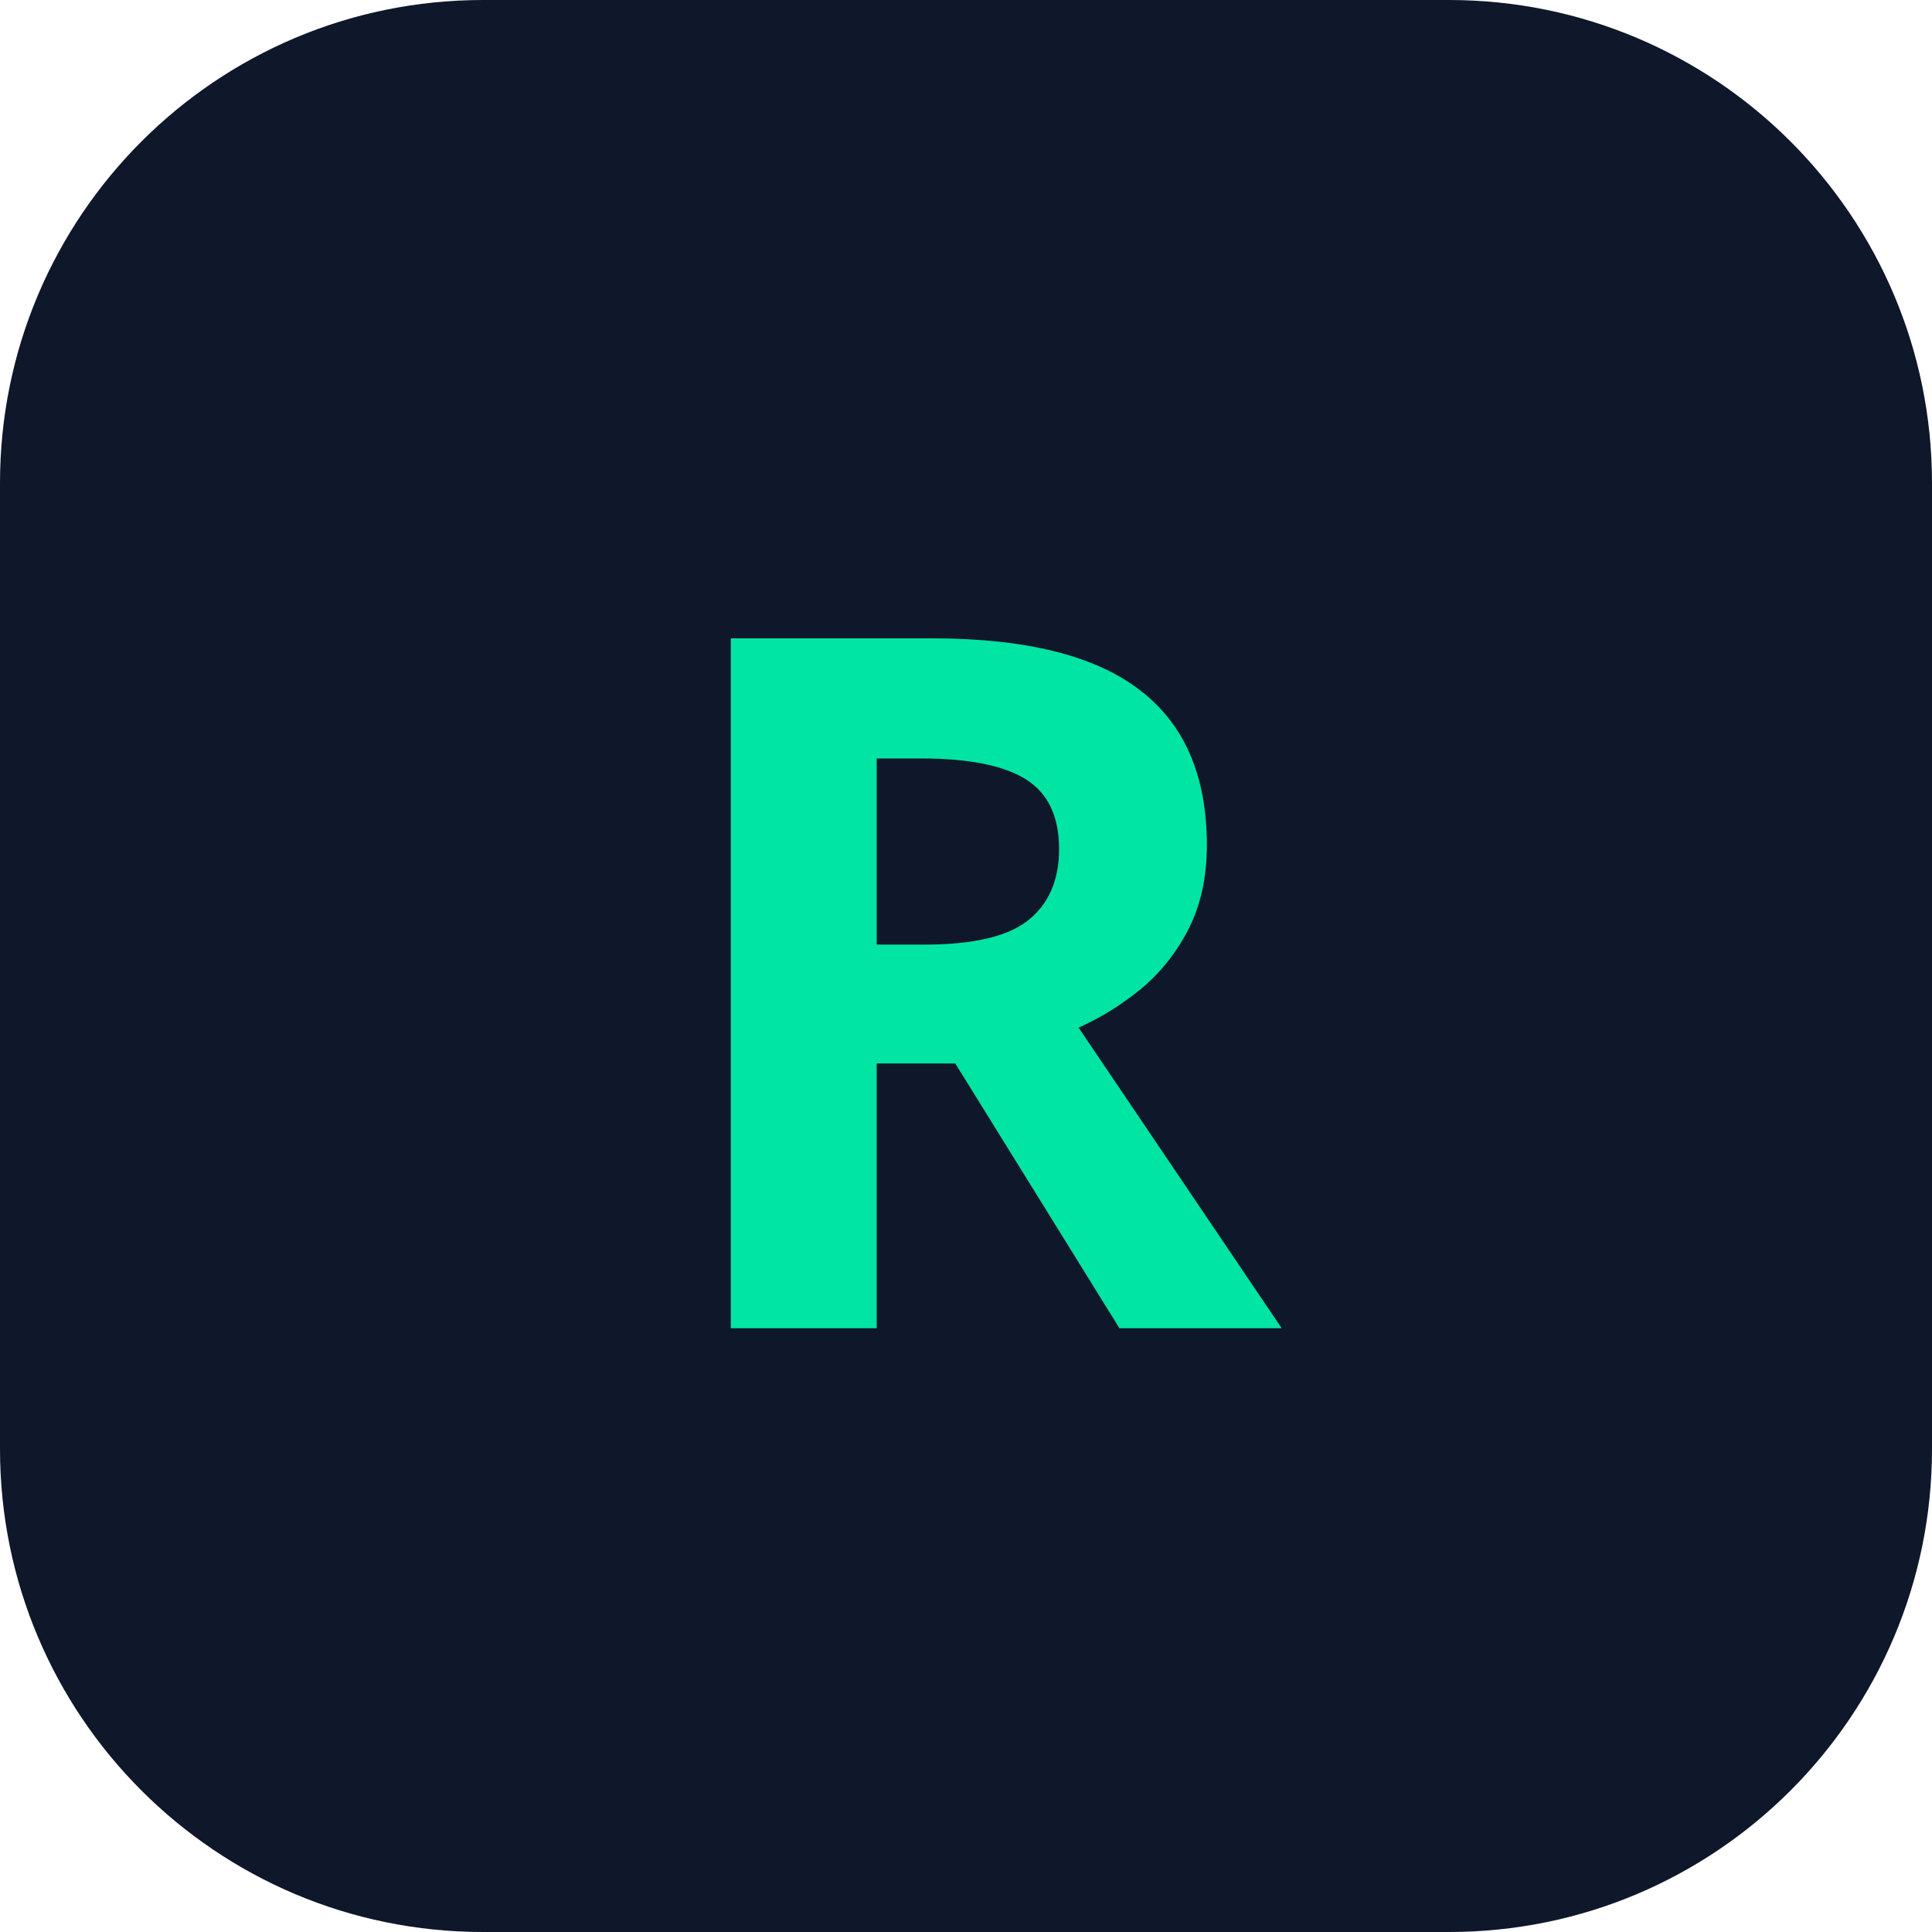
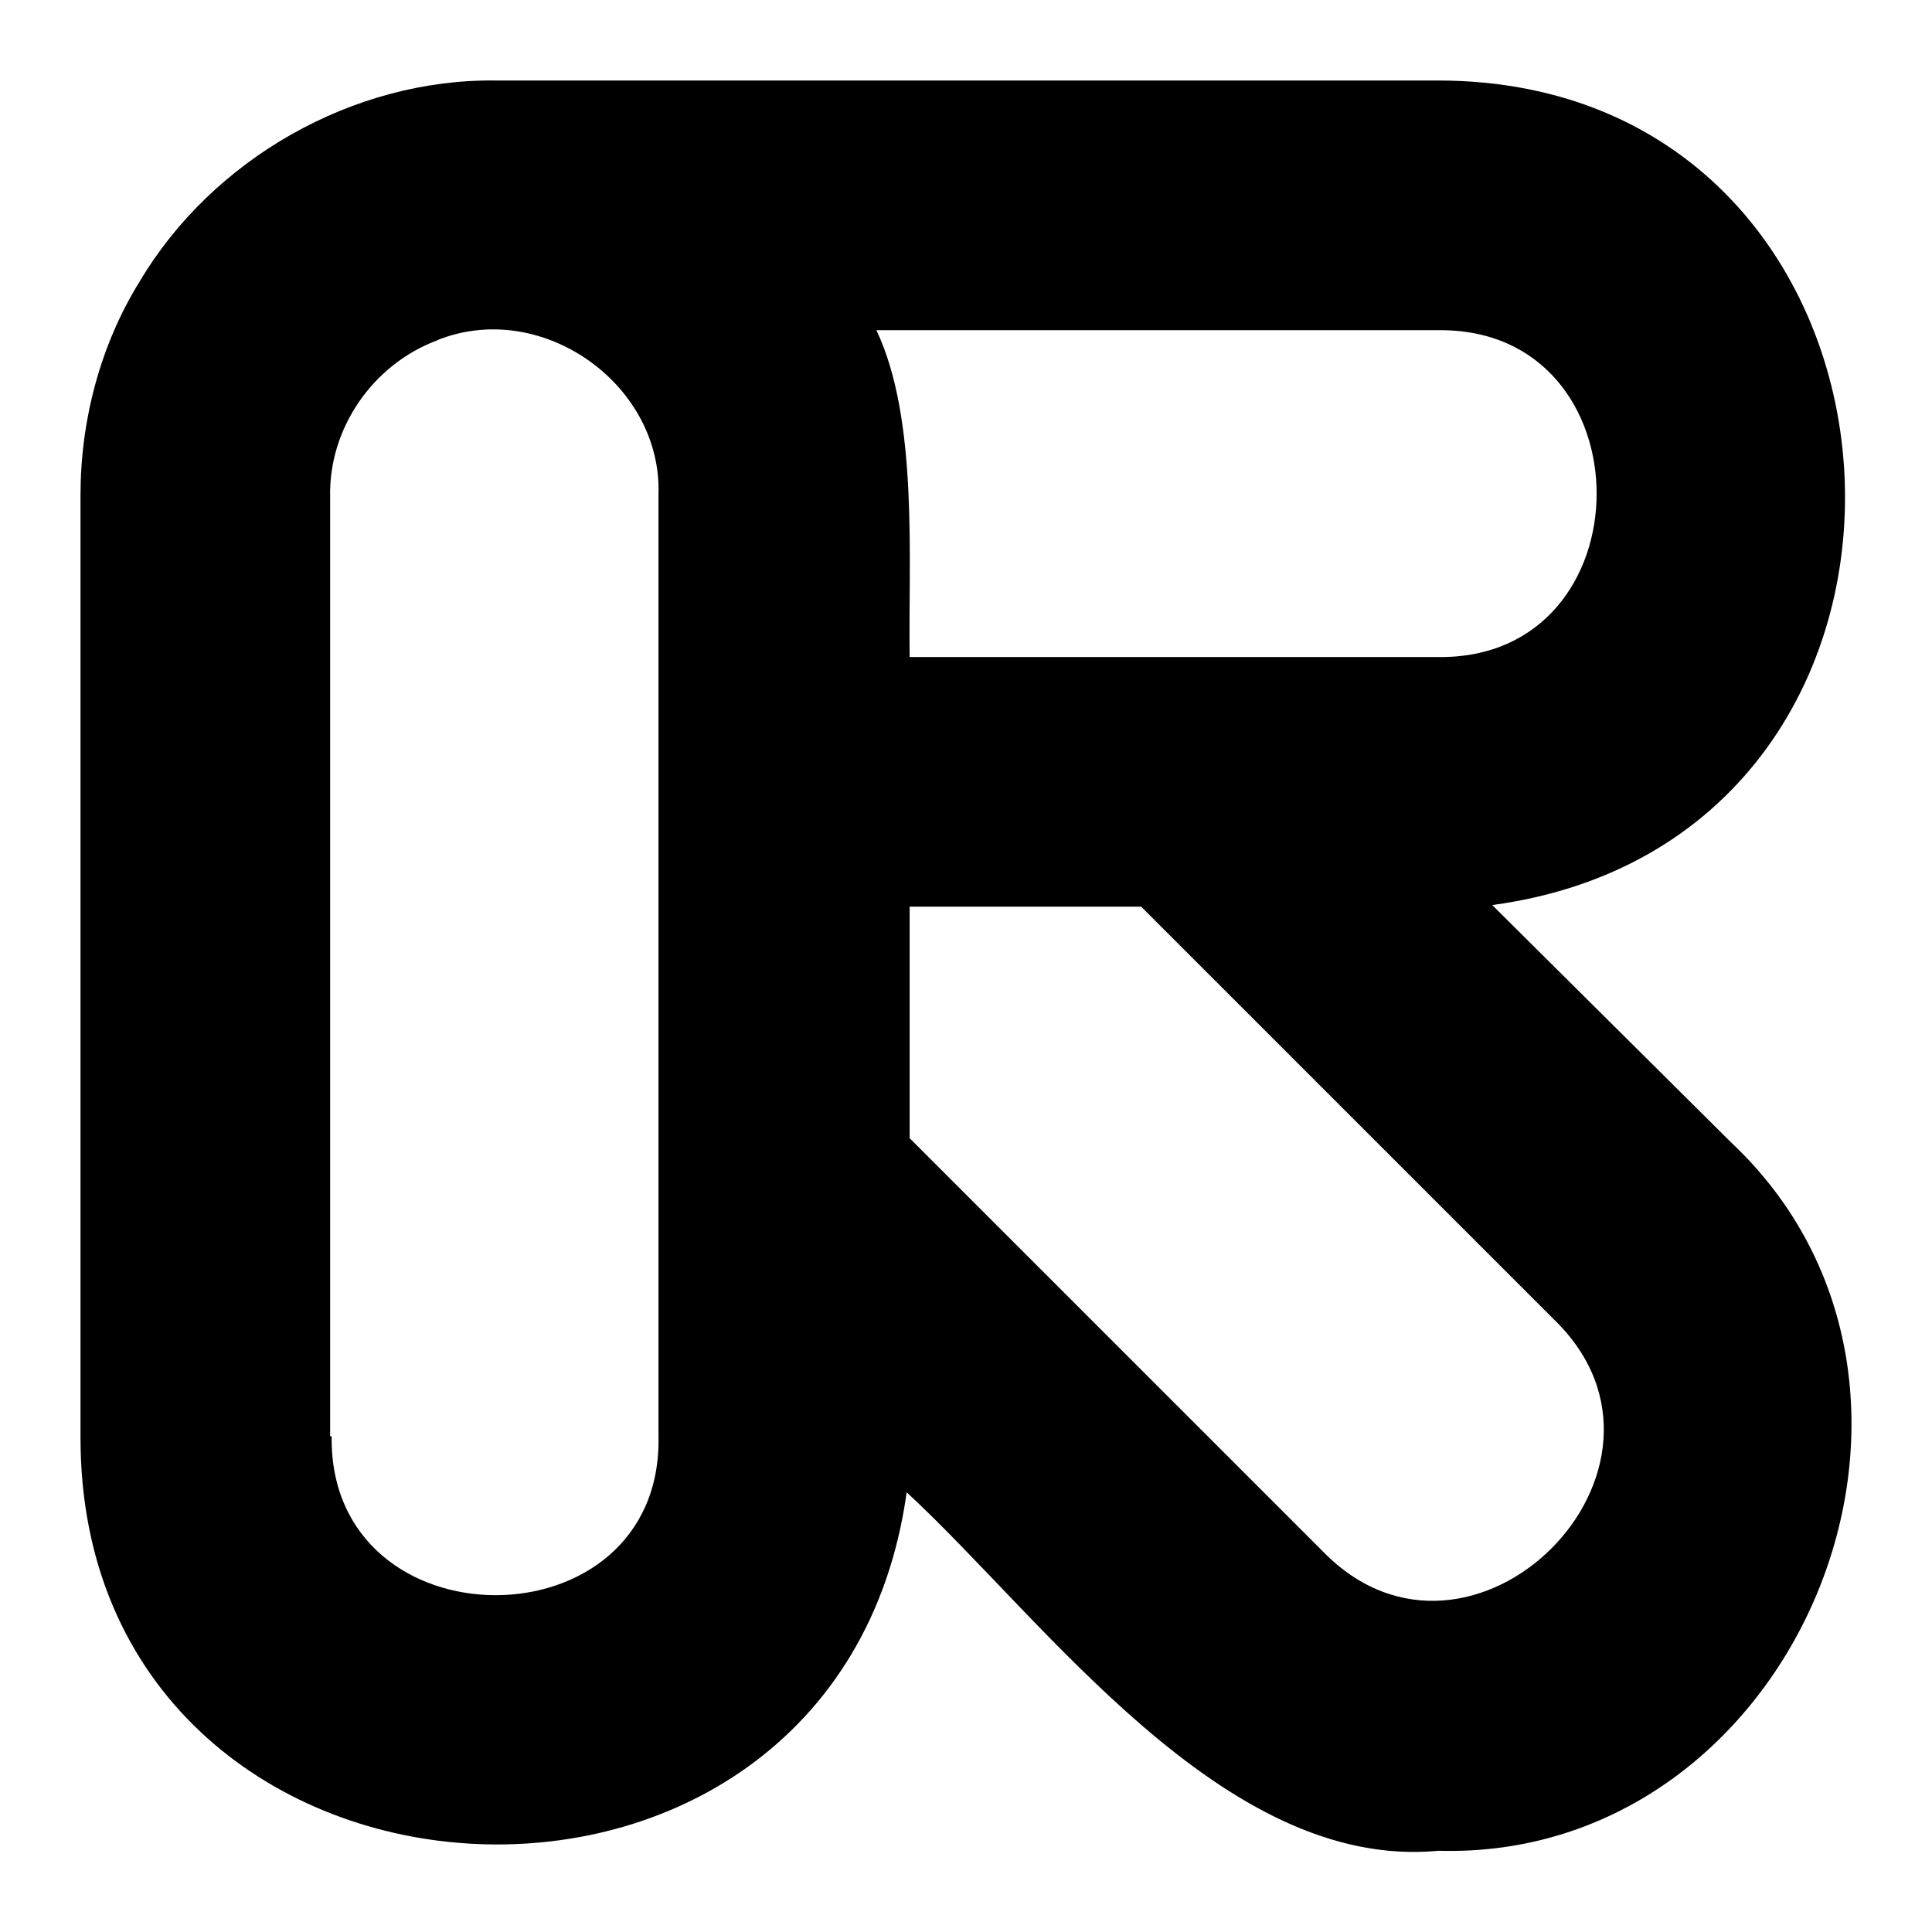
- <svg xmlns="http://www.w3.org/2000/svg" viewBox="0 0 48 48" fill="none">
-   <rect width="48" height="48" rx="12" fill="#0F172A" />
-   <text x="16" y="33" font-family="system-ui, sans-serif" font-weight="900" font-size="24" fill="#00E5A3">R</text>
+ <svg xmlns="http://www.w3.org/2000/svg" fill="currentColor" fill-rule="evenodd" height="1em" style="flex:none;line-height:1" viewBox="0 0 24 24" width="1em">
+   <path d="M17.86 22.992c-2.669.245-4.887-2.876-6.597-4.454C10.398 24.759 1 24.177 1 17.86V6.15c0-.921.244-1.861.733-2.65C2.635 1.977 4.383.98 6.15 1h11.71c6.316 0 6.918 9.398.677 10.243l2.97 2.951c3.252 3.064.808 8.929-3.646 8.797zm-1.428-3.721c1.842 1.898 4.774-1.034 2.876-2.876l-5.132-5.132H11.3v2.876l4.436 4.436.696.696zM4.12 17.842c-.037 2.632 4.117 2.632 4.06 0V6.132c.038-1.316-1.353-2.35-2.612-1.955-.057.019-.113.037-.15.056-.79.301-1.335 1.09-1.317 1.936v11.673h.02zm13.74-9.68c2.632.037 2.632-4.098 0-4.06h-6.973c.526 1.109.395 2.857.413 4.06h6.56z" />
</svg>
